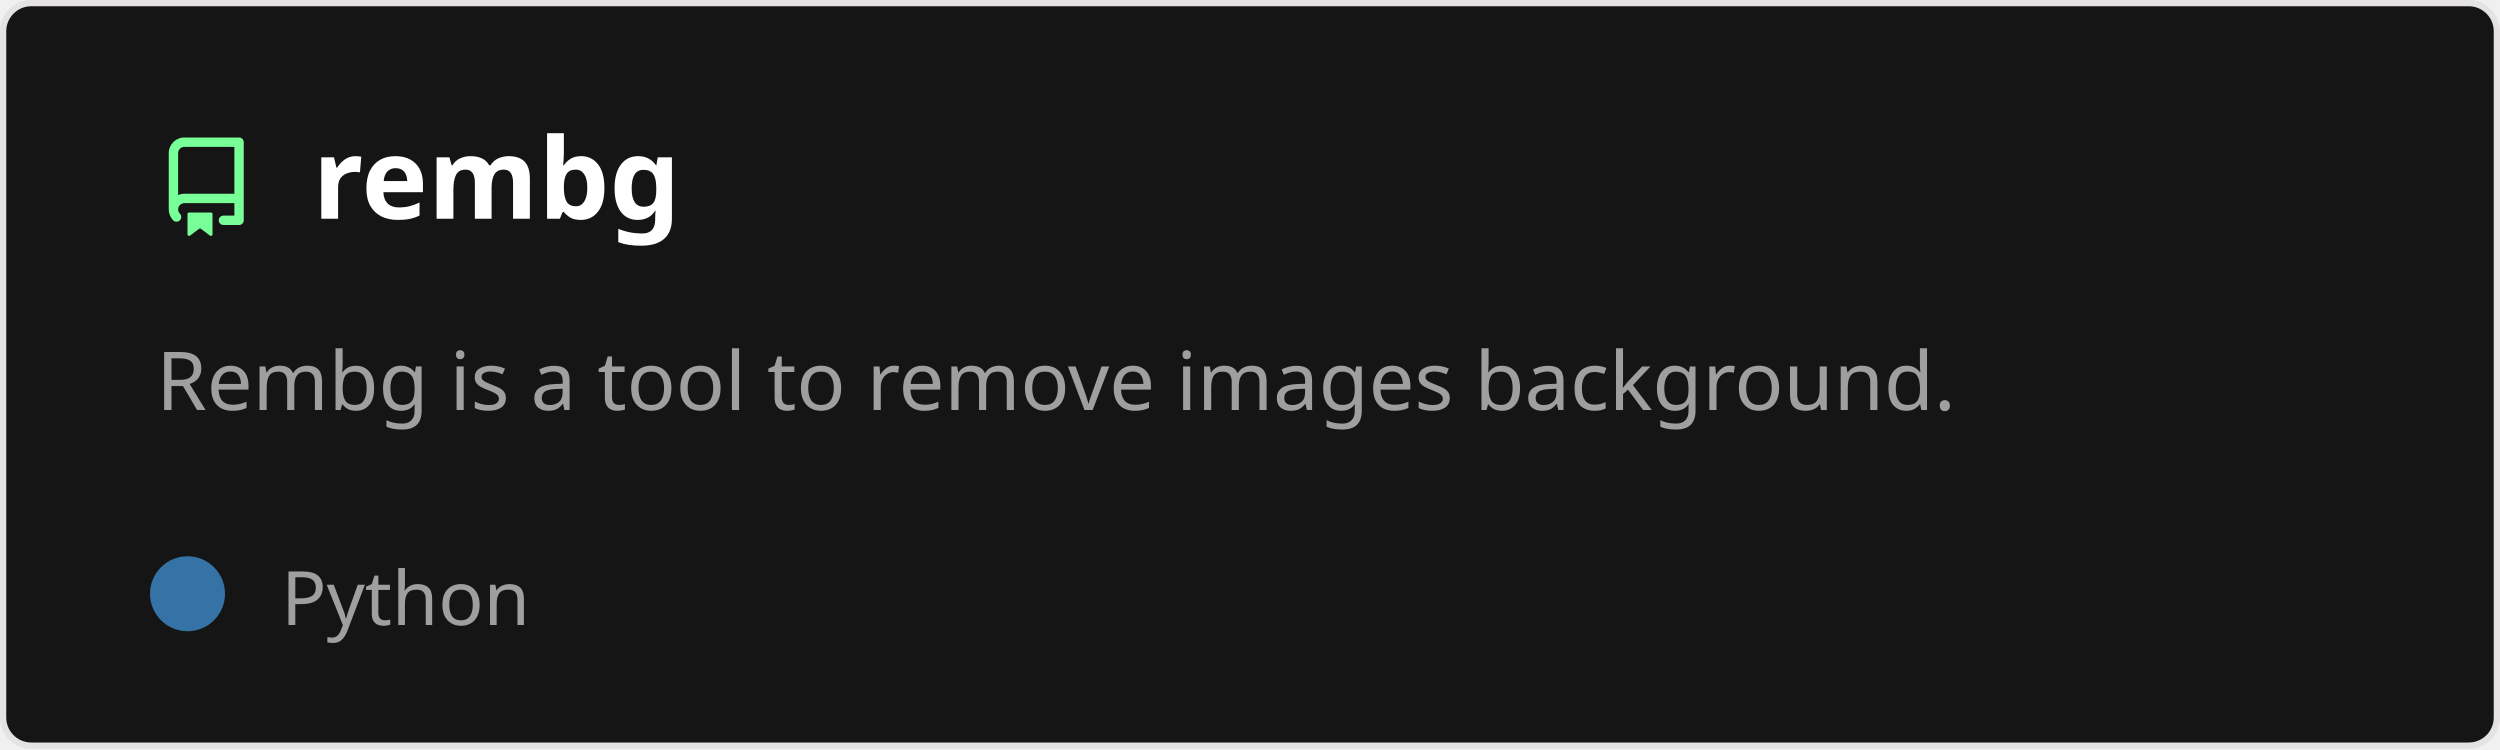
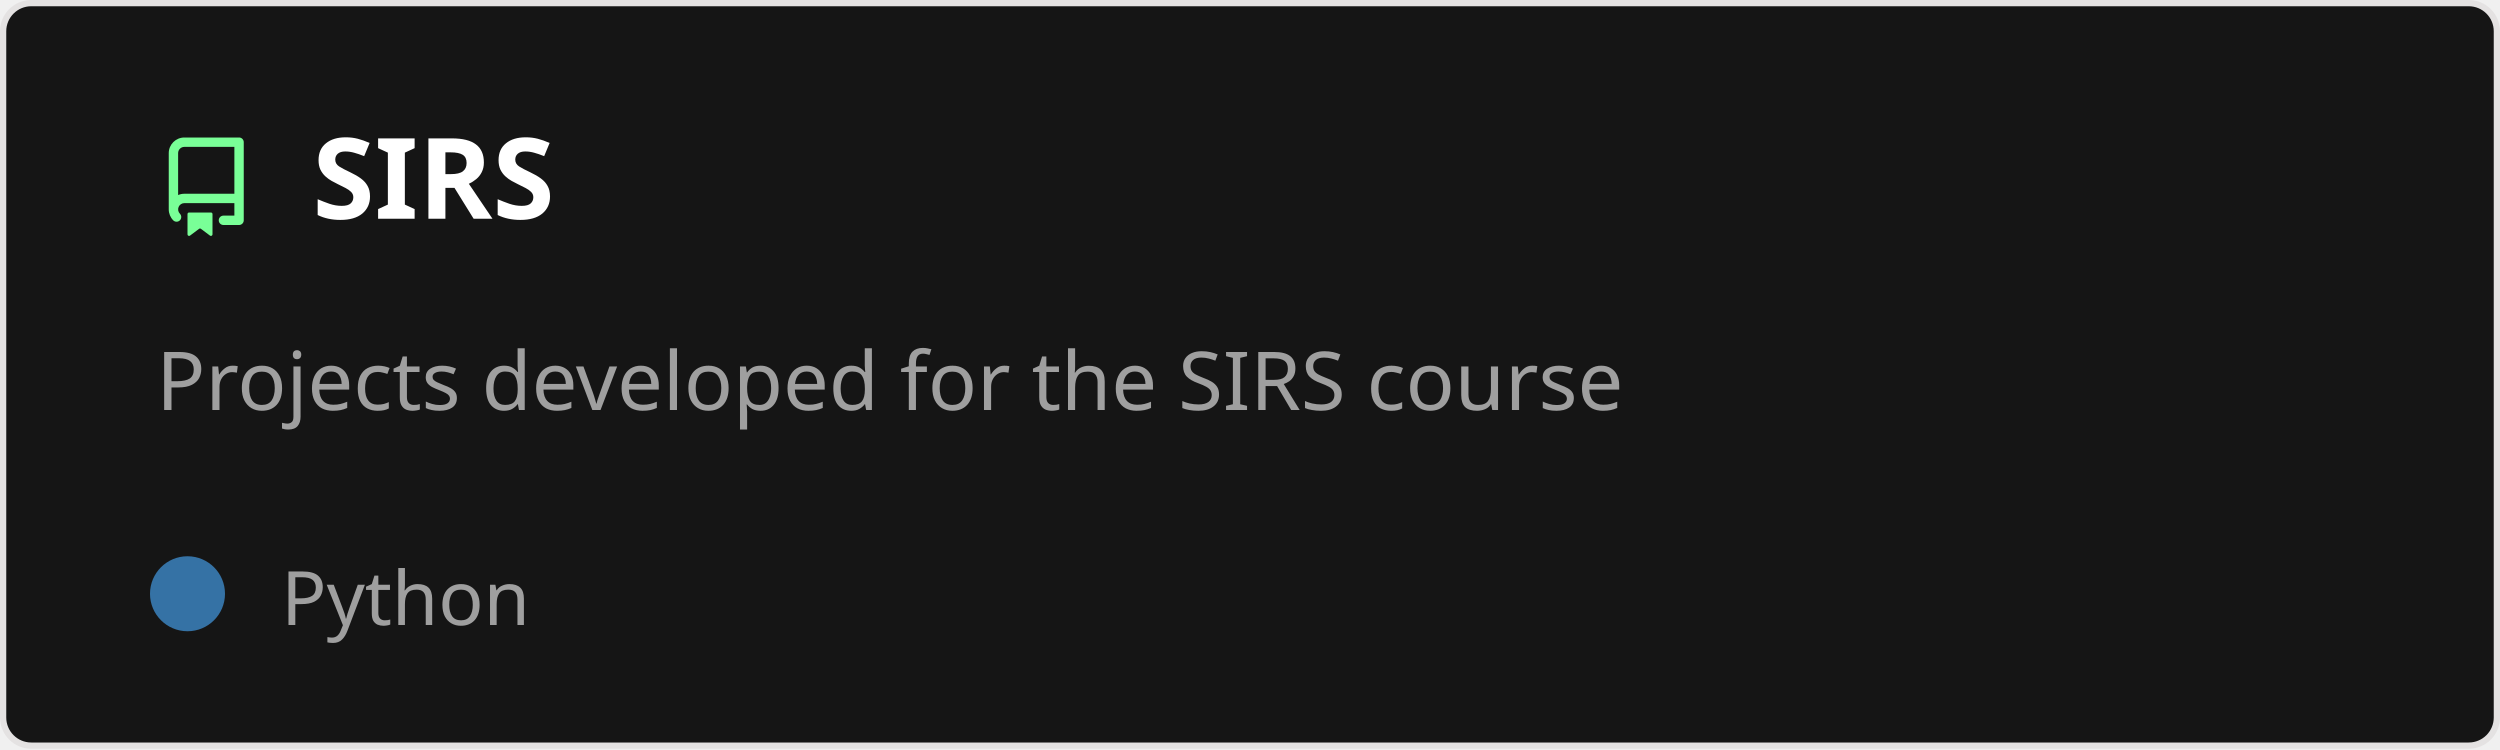
<svg xmlns="http://www.w3.org/2000/svg" width="400" height="120" viewBox="0 0 400 120" fill="none">
  <style>
          .header {
            font: 600 18px 'Segoe UI', Ubuntu, Sans-Serif;
            fill: #fff;
            animation: fadeInAnimation 0.8s ease-in-out forwards;
          }
          
    .description { font: 400 13px 'Segoe UI', Ubuntu, Sans-Serif; fill: #9f9f9f }
    .gray { font: 400 12px 'Segoe UI', Ubuntu, Sans-Serif; fill: #9f9f9f }
    .icon { fill: #79ff97 }
    .badge { font: 600 11px 'Segoe UI', Ubuntu, Sans-Serif; }
    .badge rect { opacity: 0.2 }
  

          
    /* Animations */
    @keyframes scaleInAnimation {
      from {
        transform: translate(-5px, 5px) scale(0);
      }
      to {
        transform: translate(-5px, 5px) scale(1);
      }
    }
    @keyframes fadeInAnimation {
      from {
        opacity: 0;
      }
      to {
        opacity: 1;
      }
    }
  
          * { animation-duration: 0s !important; animation-delay: 0s !important; }
        </style>

        undefined

        <rect data-testid="card-bg" x="0.5" y="0.5" rx="4.5" height="99%" stroke="#E4E2E2" width="399" fill="#151515" stroke-opacity="1" />
  <g data-testid="card-title" transform="translate(25, 35)">
    <g transform="translate(0, 0)">
      <svg class="icon" x="0" y="-13" viewBox="0 0 16 16" version="1.1" width="16" height="16">
        <path fill-rule="evenodd" d="M2 2.5A2.5 2.5 0 014.5 0h8.75a.75.75 0 01.75.75v12.5a.75.75 0 01-.75.75h-2.5a.75.75 0 110-1.5h1.75v-2h-8a1 1 0 00-.714 1.7.75.75 0 01-1.072 1.05A2.495 2.495 0 012 11.5v-9zm10.5-1V9h-8c-.356 0-.694.074-1 .208V2.5a1 1 0 011-1h8zM5 12.25v3.25a.25.25 0 00.4.2l1.45-1.087a.25.25 0 01.3 0L8.6 15.7a.25.25 0 00.4-.2v-3.25a.25.25 0 00-.25-.25h-3.5a.25.25 0 00-.25.25z" />
      </svg>
    </g>
    <g transform="translate(25, 0)">
-       <text x="0" y="0" class="header" data-testid="header">rembg</text>
+       <text x="0" y="0" class="header" data-testid="header">SIRS</text>
    </g>
  </g>
  <g data-testid="main-card-body" transform="translate(0, 55)">
    <text class="description" x="25" y="-5">
-       <tspan dy="1.2em" x="25">Rembg is a tool to remove images background.</tspan>
+       <tspan dy="1.2em" x="25">Projects developed for the SIRS course</tspan>
    </text>
    <g transform="translate(0, 45)">
      <g data-testid="primary-lang" transform="translate(30, 0)">
        <circle data-testid="lang-color" cx="0" cy="-5" r="6" fill="#3572A5" />
        <text data-testid="lang-name" class="gray" x="15">Python</text>
      </g>
      <g data-testid="star-fork-group" transform="translate(125, 0)">
        
      </g>
    </g>
  </g>
</svg>
